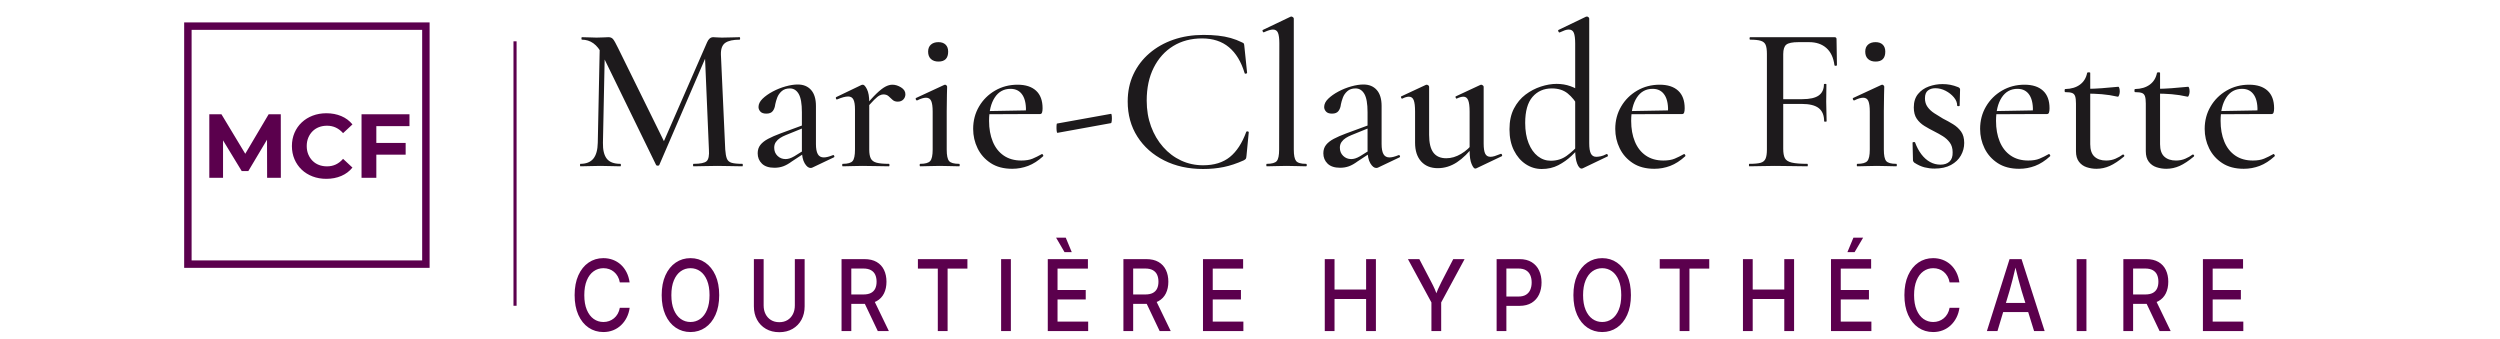
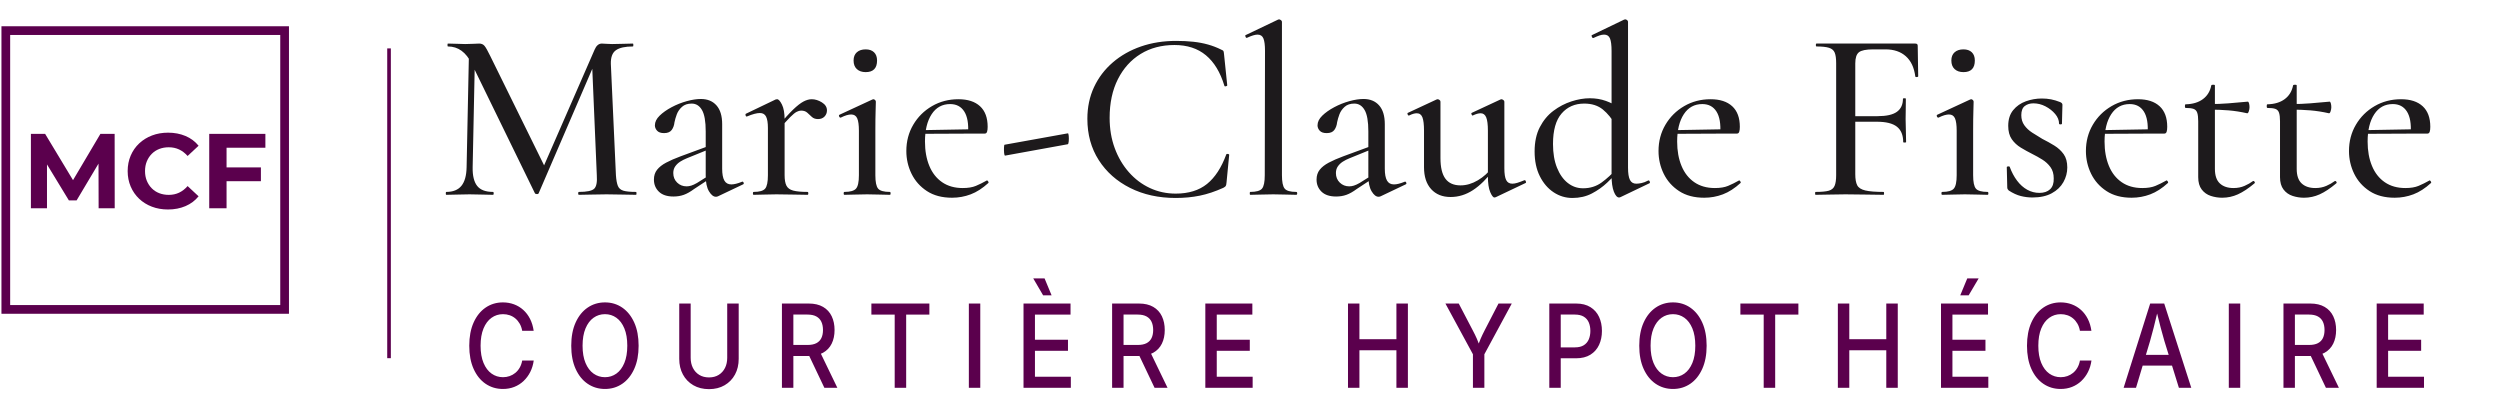
- <svg xmlns="http://www.w3.org/2000/svg" viewBox="0 0 1033 164" width="1033" height="140">
+ <svg xmlns="http://www.w3.org/2000/svg" viewBox="0 0 1033 164" width="1033" height="164">
  <rect x="2.4" y="12.65" width="115.2" height="115.2" fill="none" stroke="#5B004D" stroke-width="3.6" />
  <g transform="translate(60 70.25) scale(1.38) translate(-60 -70.25)">
    <path d="M25.774 81.705V59.431H30.037L39.515 75.159H37.277L46.585 59.431H50.847L50.868 81.705H46.052L46.012 66.847H46.904L39.458 79.35H37.145L29.541 66.847H30.591V81.705ZM66.812 82.069Q64.204 82.069 61.996 81.226Q59.788 80.383 58.172 78.845Q56.555 77.307 55.651 75.191Q54.747 73.075 54.747 70.568Q54.747 68.06 55.651 65.945Q56.555 63.829 58.187 62.292Q59.82 60.754 62.028 59.911Q64.235 59.067 66.844 59.067Q69.702 59.067 72.061 60.061Q74.421 61.054 75.982 62.983L72.693 66.046Q71.537 64.743 70.139 64.093Q68.741 63.442 67.062 63.442Q65.513 63.442 64.213 63.945Q62.914 64.448 61.964 65.409Q61.014 66.369 60.48 67.667Q59.946 68.966 59.946 70.568Q59.946 72.17 60.48 73.469Q61.014 74.768 61.964 75.728Q62.914 76.688 64.213 77.191Q65.513 77.694 67.062 77.694Q68.741 77.694 70.139 77.038Q71.537 76.382 72.693 75.058L75.982 78.121Q74.421 80.052 72.061 81.06Q69.702 82.069 66.812 82.069ZM79.169 81.705V59.431H95.984V63.575H84.358V81.705ZM83.952 73.595V69.47H94.642V73.595Z" fill="#5B004D" />
  </g>
  <rect x="160" y="20" width="1.5" height="128" fill="#5B004D" />
-   <g transform="translate(-12.6 0)">
+   <g transform="translate(-20.6 0)">
    <path d="M213.4 69.1 214.4 20.3 216.9 20.5 215.9 69.1Q215.8 74.3 217.75 76.8Q219.7 79.3 224.3 79.3Q224.6 79.3 224.6 79.9Q224.6 80.5 224.3 80.5Q222.1 80.5 219.8 80.4Q217.5 80.3 214.6 80.3Q211.9 80.3 209.5 80.4Q207.1 80.5 205.0 80.5Q204.8 80.5 204.8 79.9Q204.8 79.3 205.0 79.3Q209.2 79.3 211.25 76.8Q213.3 74.3 213.4 69.1ZM283.4 79.3Q283.6 79.3 283.6 79.9Q283.6 80.5 283.4 80.5Q280.9 80.5 277.8 80.4Q274.7 80.3 271.2 80.3Q267.9 80.3 265.0 80.4Q262.1 80.5 259.8 80.5Q259.5 80.5 259.5 79.9Q259.5 79.3 259.8 79.3Q264.7 79.3 266.1 78.0Q267.5 76.7 267.2 72.4L265.2 25.3L269.1 19.7L243.2 79.8Q243.1 80.2 242.45 80.2Q241.8 80.2 241.6 79.8L215.5 26.3Q212.0 19.2 205.7 19.2Q205.5 19.2 205.5 18.6Q205.5 18.0 205.7 18.0Q207.5 18.0 209.45 18.1Q211.4 18.2 212.8 18.2Q214.7 18.2 216.25 18.1Q217.8 18.0 218.6 18.0Q220.0 18.0 220.8 18.95Q221.6 19.9 223.2 23.2L245.9 69.3L242.2 75.7L266.3 20.5Q266.8 19.3 267.55 18.65Q268.3 18.0 269.3 18.0Q270.0 18.0 271.05 18.1Q272.1 18.2 273.5 18.2Q276.3 18.2 278.2 18.1Q280.1 18.0 282.1 18.0Q282.3 18.0 282.3 18.6Q282.3 19.2 282.1 19.2Q277.3 19.2 275.1 20.75Q272.9 22.3 273.0 26.4L275.1 72.4Q275.3 75.3 275.9 76.8Q276.5 78.3 278.2 78.8Q279.9 79.3 283.4 79.3ZM317.3 81.1Q316.9 81.3 316.4 81.3Q314.9 81.3 313.55 79.05Q312.2 76.8 312.2 72.6V54.3Q312.2 48.1 310.65 45.45Q309.1 42.8 306.4 42.8Q303.9 42.8 302.4 44.15Q300.9 45.5 300.25 47.25Q299.6 49.0 299.3 50.5Q299.1 52.4 298.15 53.7Q297.2 55.0 295.0 55.0Q293.0 55.0 292.1 54.0Q291.2 53.0 291.2 51.8Q291.2 49.7 293.15 47.8Q295.1 45.9 298.1 44.3Q301.1 42.7 304.35 41.8Q307.6 40.9 310.2 40.9Q314.3 40.9 316.65 43.55Q319.0 46.2 319.0 51.3V69.7Q319.0 73.0 319.9 74.6Q320.8 76.2 322.8 76.2Q324.5 76.2 327.2 75.1Q327.6 74.9 327.85 75.45Q328.1 76.0 327.6 76.2ZM298.9 81.2Q294.9 81.2 292.85 79.2Q290.8 77.2 290.8 74.2Q290.8 71.8 292.1 70.15Q293.4 68.5 295.85 67.2Q298.3 65.9 301.8 64.6L313.2 60.4L313.5 61.7L304.4 65.4Q302.9 66.0 301.65 66.8Q300.4 67.6 299.6 68.75Q298.8 69.9 298.8 71.5Q298.8 73.9 300.4 75.45Q302.0 77.0 304.3 77.0Q305.2 77.0 306.2 76.7Q307.2 76.4 308.6 75.6L314.5 71.9L314.7 73.3L307.4 78.1Q305.1 79.8 303.15 80.5Q301.2 81.2 298.9 81.2ZM342.6 53.4 342.0 52.3Q345.8 47.7 348.3 45.3Q350.8 42.9 352.6 41.95Q354.4 41.0 356.0 41.0Q358.1 41.0 360.2 42.3Q362.3 43.6 362.3 45.6Q362.3 47.1 361.3 48.15Q360.3 49.2 358.6 49.2Q357.0 49.2 356.05 48.3Q355.1 47.4 354.15 46.55Q353.2 45.7 351.6 45.7Q350.8 45.7 349.8 46.2Q348.8 46.7 347.15 48.35Q345.5 50.0 342.6 53.4ZM332.0 80.5Q331.7 80.5 331.7 79.9Q331.7 79.3 332.0 79.3Q335.6 79.3 336.75 77.95Q337.9 76.6 337.9 72.4V52.9Q337.9 49.7 337.15 48.2Q336.4 46.7 334.6 46.7Q333.6 46.7 332.3 47.05Q331.0 47.4 329.3 48.1Q328.9 48.3 328.7 47.75Q328.5 47.2 328.8 47.0L341.1 41.1Q341.5 41.0 341.7 41.0Q342.6 41.0 343.7 43.2Q344.8 45.4 344.8 49.5V72.4Q344.8 75.2 345.55 76.7Q346.3 78.2 348.35 78.75Q350.4 79.3 354.3 79.3Q354.6 79.3 354.6 79.9Q354.6 80.5 354.3 80.5Q351.7 80.5 348.4 80.4Q345.1 80.3 341.4 80.3Q338.7 80.3 336.25 80.4Q333.8 80.5 332.0 80.5ZM369.5 80.5Q369.2 80.5 369.2 79.9Q369.2 79.3 369.5 79.3Q373.1 79.3 374.3 77.95Q375.5 76.6 375.5 72.4V54.0Q375.5 50.5 374.8 48.9Q374.1 47.3 372.3 47.3Q371.5 47.3 370.45 47.6Q369.4 47.9 368.0 48.6Q367.6 48.7 367.35 48.15Q367.1 47.6 367.5 47.4L381.1 41.1Q381.4 41.0 381.5 41.0Q381.8 41.0 382.15 41.3Q382.5 41.6 382.5 42.0Q382.5 42.9 382.4 45.9Q382.3 48.9 382.3 53.8V72.4Q382.3 76.6 383.45 77.95Q384.6 79.3 388.3 79.3Q388.6 79.3 388.6 79.9Q388.6 80.5 388.3 80.5Q386.5 80.5 384.05 80.4Q381.6 80.3 378.9 80.3Q376.2 80.3 373.8 80.4Q371.4 80.5 369.5 80.5ZM378.3 29.8Q376.0 29.8 374.65 28.55Q373.3 27.3 373.3 25.0Q373.3 22.8 374.65 21.6Q376.0 20.4 378.3 20.4Q380.5 20.4 381.75 21.6Q383.0 22.8 383.0 25.0Q383.0 29.8 378.3 29.8ZM414.0 81.7Q407.8 81.7 403.6 78.95Q399.4 76.2 397.25 71.8Q395.1 67.4 395.1 62.4Q395.1 56.4 397.95 51.55Q400.8 46.7 405.7 43.85Q410.6 41.0 416.6 41.0Q422.4 41.0 425.55 43.9Q428.7 46.8 428.7 52.4Q428.7 53.7 428.45 54.45Q428.2 55.2 427.5 55.2H420.6Q421.0 49.2 419.05 46.1Q417.1 43.0 413.2 43.0Q408.3 43.0 405.55 47.2Q402.8 51.4 402.8 58.5Q402.8 64.2 404.6 68.55Q406.4 72.9 409.9 75.3Q413.4 77.7 418.4 77.7Q421.7 77.7 423.85 76.8Q426.0 75.9 428.3 74.6Q428.5 74.4 428.85 74.85Q429.2 75.3 429.0 75.6Q425.4 78.9 421.7 80.3Q418.0 81.7 414.0 81.7ZM400.5 55.3 400.4 53.8 422.8 53.4V55.2ZM435.9 64.3Q435.6 64.3 435.5 63.2Q435.4 62.1 435.45 60.95Q435.5 59.8 435.7 59.8L461.8 55.1Q462.1 55.0 462.2 56.15Q462.3 57.3 462.2 58.4Q462.1 59.5 461.8 59.6ZM506.6 16.9Q510.4 16.9 513.65 17.25Q516.9 17.6 519.75 18.4Q522.6 19.2 525.2 20.5Q526.0 20.8 526.15 21.15Q526.3 21.5 526.4 22.7L527.7 35.3Q527.7 35.5 527.15 35.65Q526.6 35.8 526.5 35.4Q524.0 27.1 518.9 22.85Q513.8 18.6 505.9 18.6Q497.9 18.6 491.9 22.3Q485.9 26.0 482.5 32.75Q479.1 39.5 479.1 48.7Q479.1 55.5 481.2 61.2Q483.3 66.9 487.05 71.15Q490.8 75.4 495.75 77.7Q500.7 80.0 506.4 80.0Q514.4 80.0 519.35 76.0Q524.3 72.0 527.3 63.8Q527.5 63.5 528.0 63.6Q528.5 63.7 528.5 64.0L527.4 75.4Q527.3 76.6 527.05 76.9Q526.8 77.2 526.1 77.6Q521.0 79.9 516.35 80.85Q511.7 81.8 506.4 81.8Q495.8 81.8 487.55 77.65Q479.3 73.5 474.6 66.15Q469.9 58.8 469.9 49.1Q469.9 41.9 472.65 36.0Q475.4 30.1 480.4 25.8Q485.4 21.5 492.05 19.2Q498.7 16.9 506.6 16.9ZM537.2 80.5Q537 80.5 537 79.9Q537 79.3 537.2 79.3Q540.9 79.3 542.05 77.95Q543.2 76.6 543.2 72.4L543.3 21.0Q543.3 17.5 542.65 15.9Q542 14.3 540.2 14.3Q538.7 14.3 535.9 15.6Q535.5 15.8 535.25 15.2Q535 14.6 535.3 14.5L548.7 8.1Q548.9 8.0 549.1 8.0Q549.4 8.0 549.85 8.3Q550.3 8.6 550.3 9.0V72.4Q550.3 76.5 551.4 77.9Q552.5 79.3 556.2 79.3Q556.6 79.3 556.6 79.9Q556.6 80.5 556.2 80.5Q554.4 80.5 551.95 80.4Q549.5 80.3 546.7 80.3Q544 80.3 541.55 80.4Q539.1 80.5 537.2 80.5ZM591.1 81.1Q590.7 81.3 590.2 81.3Q588.7 81.3 587.35 79.05Q586.0 76.8 586.0 72.6V54.3Q586.0 48.1 584.45 45.45Q582.9 42.8 580.2 42.8Q577.7 42.8 576.2 44.15Q574.7 45.5 574.05 47.25Q573.4 49.0 573.1 50.5Q572.9 52.4 571.95 53.7Q571.0 55.0 568.8 55.0Q566.8 55.0 565.9 54.0Q565.0 53.0 565.0 51.8Q565.0 49.7 566.95 47.8Q568.9 45.9 571.9 44.3Q574.9 42.7 578.15 41.8Q581.4 40.9 584.0 40.9Q588.1 40.9 590.45 43.55Q592.8 46.2 592.8 51.3V69.7Q592.8 73.0 593.7 74.6Q594.6 76.2 596.6 76.2Q598.3 76.2 601.0 75.1Q601.4 74.9 601.65 75.45Q601.9 76.0 601.4 76.2ZM572.7 81.2Q568.7 81.2 566.65 79.2Q564.6 77.2 564.6 74.2Q564.6 71.8 565.9 70.15Q567.2 68.5 569.65 67.2Q572.1 65.9 575.6 64.6L587.0 60.4L587.3 61.7L578.2 65.4Q576.7 66.0 575.45 66.8Q574.2 67.6 573.4 68.75Q572.6 69.9 572.6 71.5Q572.6 73.9 574.2 75.45Q575.8 77.0 578.1 77.0Q579.0 77.0 580.0 76.7Q581.0 76.4 582.4 75.6L588.3 71.9L588.5 73.3L581.2 78.1Q578.9 79.8 576.95 80.5Q575.0 81.2 572.7 81.2ZM620.0 81.4Q614.9 81.4 611.95 78.15Q609.0 74.9 609.0 69.1V54.0Q609.0 50.2 608.35 48.5Q607.7 46.8 606.0 46.8Q604.7 46.8 602.9 47.7Q602.5 47.9 602.25 47.3Q602.0 46.7 602.4 46.6L614.2 41.1Q614.4 41.0 614.6 41.0Q615.0 41.0 615.4 41.3Q615.8 41.6 615.8 42.0V65.3Q615.8 71.1 617.85 73.85Q619.9 76.6 624.1 76.6Q627.7 76.6 631.25 74.5Q634.8 72.4 637.3 69.0L637.8 70.1Q633.6 75.7 629.25 78.55Q624.9 81.4 620.0 81.4ZM642.2 42.0V69.5Q642.2 72.9 642.95 74.4Q643.7 75.9 645.5 75.9Q646.4 75.9 647.55 75.55Q648.7 75.2 650.4 74.5Q650.8 74.3 651.05 74.85Q651.3 75.4 651.0 75.6L638.6 81.5Q638.4 81.6 638.1 81.6Q637.3 81.6 636.35 79.35Q635.4 77.1 635.4 72.9V54.0Q635.4 50.2 634.7 48.5Q634.0 46.8 632.4 46.8Q631.1 46.8 629.2 47.7Q628.9 47.9 628.65 47.3Q628.4 46.7 628.8 46.6L640.6 41.1Q640.8 41.0 641.0 41.0Q641.3 41.0 641.75 41.3Q642.2 41.6 642.2 42.0ZM670.3 81.8Q666.1 81.8 662.55 79.45Q659.0 77.1 656.85 72.8Q654.7 68.5 654.7 62.6Q654.7 56.7 656.85 52.55Q659.0 48.4 662.45 45.8Q665.9 43.2 669.9 41.9Q673.9 40.6 677.5 40.6Q681.1 40.6 684.15 41.7Q687.2 42.8 689.8 44.6L688.2 51.8Q685.9 47.7 682.9 45.25Q679.9 42.8 675.2 42.8Q669.4 42.8 665.85 46.9Q662.3 51.0 662.3 59.5Q662.3 65.2 663.95 69.3Q665.6 73.4 668.4 75.6Q671.2 77.8 674.7 77.8Q679.1 77.8 682.4 75.4Q685.7 73.0 688.7 69.6L689.6 70.4Q687.5 72.8 684.7 75.45Q681.9 78.1 678.35 79.95Q674.8 81.8 670.3 81.8ZM693.3 9.0V69.3Q693.3 72.8 694.1 74.35Q694.9 75.9 696.7 75.9Q697.6 75.9 698.85 75.65Q700.1 75.4 701.6 74.6Q702.0 74.4 702.25 74.95Q702.5 75.5 702.2 75.7L690.3 81.4Q689.9 81.6 689.6 81.6Q688.4 81.6 687.45 79.2Q686.5 76.8 686.5 72.4V21.1Q686.5 17.5 685.85 15.9Q685.2 14.3 683.4 14.3Q682.5 14.3 681.5 14.65Q680.5 15.0 679.0 15.7Q678.6 15.8 678.35 15.2Q678.1 14.6 678.4 14.5L691.7 8.1Q691.9 8.0 692.2 8.0Q692.5 8.0 692.9 8.3Q693.3 8.6 693.3 9.0ZM724.8 81.7Q718.6 81.7 714.4 78.95Q710.2 76.2 708.05 71.8Q705.9 67.4 705.9 62.4Q705.9 56.4 708.75 51.55Q711.6 46.7 716.5 43.85Q721.4 41.0 727.4 41.0Q733.2 41.0 736.35 43.9Q739.5 46.8 739.5 52.4Q739.5 53.7 739.25 54.45Q739 55.2 738.3 55.2H731.4Q731.8 49.2 729.85 46.1Q727.9 43.0 724 43.0Q719.1 43.0 716.35 47.2Q713.6 51.4 713.6 58.5Q713.6 64.2 715.4 68.55Q717.2 72.9 720.7 75.3Q724.2 77.7 729.2 77.7Q732.5 77.7 734.65 76.8Q736.8 75.9 739.1 74.6Q739.3 74.4 739.65 74.85Q740 75.3 739.8 75.6Q736.2 78.9 732.5 80.3Q728.8 81.7 724.8 81.7ZM711.3 55.3 711.2 53.8 733.6 53.4V55.2ZM770.8 80.5Q770.6 80.5 770.6 79.9Q770.6 79.3 770.8 79.3Q774.5 79.3 776.25 78.8Q778.0 78.3 778.65 76.8Q779.3 75.3 779.3 72.4V26.1Q779.3 23.2 778.7 21.75Q778.1 20.3 776.35 19.75Q774.6 19.2 771.2 19.2Q770.9 19.2 770.9 18.6Q770.9 18.0 771.2 18.0H812.0Q813.0 18.0 813.0 18.9L813.2 31.5Q813.2 31.8 812.65 31.85Q812.1 31.9 812.0 31.6Q811.3 26.1 808.1 23.25Q804.9 20.4 799.7 20.4H794.6Q790.2 20.4 788.7 21.6Q787.2 22.8 787.2 26.2V72.0Q787.2 75.0 788.0 76.55Q788.8 78.1 791.35 78.7Q793.9 79.3 798.9 79.3Q799.1 79.3 799.1 79.9Q799.1 80.5 798.9 80.5Q795.6 80.5 791.75 80.4Q787.9 80.3 783.1 80.3Q779.7 80.3 776.5 80.4Q773.3 80.5 770.8 80.5ZM807.0 58.7Q807.0 54.4 804.4 52.35Q801.8 50.3 796.1 50.3H783.4V48.0H796.4Q801.9 48.0 804.4 46.2Q806.9 44.4 806.9 40.8Q806.9 40.6 807.5 40.6Q808.1 40.6 808.1 40.8Q808.1 43.9 808.05 45.6Q808.0 47.3 808.0 49.2Q808.0 51.5 808.1 53.8Q808.2 56.1 808.2 58.7Q808.2 58.9 807.6 58.9Q807.0 58.9 807.0 58.7ZM823.1 80.5Q822.8 80.5 822.8 79.9Q822.8 79.3 823.1 79.3Q826.7 79.3 827.9 77.95Q829.1 76.6 829.1 72.4V54.0Q829.1 50.5 828.4 48.9Q827.7 47.3 825.9 47.3Q825.1 47.3 824.05 47.6Q823.0 47.9 821.6 48.6Q821.2 48.7 820.95 48.15Q820.7 47.6 821.1 47.4L834.7 41.1Q835.0 41.0 835.1 41.0Q835.4 41.0 835.75 41.3Q836.1 41.6 836.1 42.0Q836.1 42.9 836.0 45.9Q835.9 48.9 835.9 53.8V72.4Q835.9 76.6 837.05 77.95Q838.2 79.3 841.9 79.3Q842.2 79.3 842.2 79.9Q842.2 80.5 841.9 80.5Q840.1 80.5 837.65 80.4Q835.2 80.3 832.5 80.3Q829.8 80.3 827.4 80.4Q825.0 80.5 823.1 80.5ZM831.9 29.8Q829.6 29.8 828.25 28.55Q826.9 27.3 826.9 25.0Q826.9 22.8 828.25 21.6Q829.6 20.4 831.9 20.4Q834.1 20.4 835.35 21.6Q836.6 22.8 836.6 25.0Q836.6 29.8 831.9 29.8ZM855.8 47.6Q855.8 50.0 857.05 51.75Q858.3 53.5 860.3 54.8Q862.3 56.1 864.5 57.4Q867.1 58.7 869.45 60.15Q871.8 61.6 873.3 63.7Q874.8 65.8 874.8 69.2Q874.8 72.4 873.2 75.25Q871.6 78.1 868.4 79.85Q865.2 81.6 860.4 81.6Q858.0 81.6 855.6 81.0Q853.2 80.4 850.6 78.7Q850.4 78.5 850.2 78.2Q850.0 77.9 850.0 77.5L849.8 69.1Q849.8 68.8 850.35 68.75Q850.9 68.7 851.0 68.9Q852.2 72.2 854.05 74.65Q855.9 77.1 858.25 78.4Q860.6 79.7 863.3 79.7Q866.1 79.7 867.7 78.2Q869.3 76.7 869.2 73.7Q869.2 70.9 867.85 69.05Q866.5 67.2 864.5 65.95Q862.5 64.7 860.3 63.6Q857.9 62.4 855.6 61.0Q853.3 59.6 851.85 57.5Q850.4 55.4 850.4 52.0Q850.4 48.0 852.45 45.5Q854.5 43.0 857.7 41.85Q860.9 40.7 864.3 40.7Q866.3 40.7 868.1 41.05Q869.9 41.4 871.9 42.2Q872.8 42.6 872.8 43.3Q872.8 45.1 872.7 47.0Q872.6 48.9 872.6 51.1Q872.6 51.4 872.0 51.4Q871.4 51.4 871.4 51.1Q871.4 49.0 869.8 47.1Q868.2 45.2 865.8 43.95Q863.4 42.7 860.8 42.7Q858.7 42.7 857.25 43.8Q855.8 44.9 855.8 47.6ZM901.4 81.7Q895.2 81.7 891.0 78.95Q886.8 76.2 884.65 71.8Q882.5 67.4 882.5 62.4Q882.5 56.4 885.35 51.55Q888.2 46.7 893.1 43.85Q898.0 41.0 904.0 41.0Q909.8 41.0 912.95 43.9Q916.1 46.8 916.1 52.4Q916.1 53.7 915.85 54.45Q915.6 55.2 914.9 55.2H908.0Q908.4 49.2 906.45 46.1Q904.5 43.0 900.6 43.0Q895.7 43.0 892.95 47.2Q890.2 51.4 890.2 58.5Q890.2 64.2 892.0 68.55Q893.8 72.9 897.3 75.3Q900.8 77.7 905.8 77.7Q909.1 77.7 911.25 76.8Q913.4 75.9 915.7 74.6Q915.9 74.4 916.25 74.85Q916.6 75.3 916.4 75.6Q912.8 78.9 909.1 80.3Q905.4 81.7 901.4 81.7ZM887.9 55.3 887.8 53.8 910.2 53.4V55.2ZM938.8 81.7Q936.4 81.7 934.1 80.95Q931.8 80.2 930.35 78.3Q928.9 76.4 928.9 73.2V50.1Q928.9 47.8 928.5 46.6Q928.1 45.4 927.0 45.0Q925.9 44.6 923.7 44.6Q923.4 44.6 923.4 43.85Q923.4 43.1 923.7 43.1Q928.1 43.0 930.85 40.95Q933.6 38.9 934.3 35.3Q934.4 35.0 935.1 35.0Q935.8 35.0 935.8 35.3V69.8Q935.8 73.9 937.85 75.8Q939.9 77.7 943.5 77.7Q946.0 77.7 948.05 76.8Q950.1 75.9 951.4 74.9Q951.8 74.6 952.15 75.05Q952.5 75.5 952.1 75.8Q948.4 78.9 945.3 80.3Q942.2 81.7 938.8 81.7ZM949.1 46.8Q945.1 45.9 941.4 45.6Q937.7 45.3 933.6 45.3V43.0Q937.6 43.0 941.35 42.7Q945.1 42.4 949.4 42.0Q949.7 42.0 949.9 42.7Q950.1 43.4 950.1 44.3Q950.1 45.1 949.8 46.0Q949.5 46.9 949.1 46.8ZM972.6 81.7Q970.2 81.7 967.9 80.95Q965.6 80.2 964.15 78.3Q962.7 76.4 962.7 73.2V50.1Q962.7 47.8 962.3 46.6Q961.9 45.4 960.8 45.0Q959.7 44.6 957.5 44.6Q957.2 44.6 957.2 43.85Q957.2 43.1 957.5 43.1Q961.9 43.0 964.65 40.95Q967.4 38.9 968.1 35.3Q968.2 35.0 968.9 35.0Q969.6 35.0 969.6 35.3V69.8Q969.6 73.9 971.65 75.8Q973.7 77.7 977.3 77.7Q979.8 77.7 981.85 76.8Q983.9 75.9 985.2 74.9Q985.6 74.6 985.95 75.05Q986.3 75.5 985.9 75.8Q982.2 78.9 979.1 80.3Q976 81.7 972.6 81.7ZM982.9 46.8Q978.9 45.9 975.2 45.6Q971.5 45.3 967.4 45.3V43.0Q971.4 43.0 975.15 42.7Q978.9 42.4 983.2 42.0Q983.5 42.0 983.7 42.7Q983.9 43.4 983.9 44.3Q983.9 45.1 983.6 46.0Q983.3 46.9 982.9 46.8ZM1010.1 81.7Q1003.9 81.7 999.7 78.95Q995.5 76.2 993.35 71.8Q991.2 67.4 991.2 62.4Q991.2 56.4 994.05 51.55Q996.9 46.7 1001.8 43.85Q1006.7 41.0 1012.7 41.0Q1018.5 41.0 1021.65 43.9Q1024.8 46.8 1024.8 52.4Q1024.8 53.7 1024.55 54.45Q1024.3 55.2 1023.6 55.2H1016.7Q1017.1 49.2 1015.15 46.1Q1013.2 43.0 1009.3 43.0Q1004.4 43.0 1001.65 47.2Q998.9 51.4 998.9 58.5Q998.9 64.2 1000.7 68.55Q1002.5 72.9 1006.0 75.3Q1009.5 77.7 1014.5 77.7Q1017.8 77.7 1019.95 76.8Q1022.1 75.9 1024.4 74.6Q1024.6 74.4 1024.95 74.85Q1025.3 75.3 1025.1 75.6Q1021.5 78.9 1017.8 80.3Q1014.1 81.7 1010.1 81.7ZM996.6 55.3 996.5 53.8 1018.9 53.4V55.2Z" fill="#1D1A1C" />
  </g>
-   <g transform="translate(189.6 160.8) scale(2.02 2.28) translate(-202.66 -132.74)">
+   <g transform="translate(193.9 160.8) scale(2.02 2.28) translate(-202.66 -132.74)">
    <path d="M209.539 132.705Q207.56 132.705 206.001 131.767Q204.443 130.829 203.551 129.07Q202.659 127.312 202.659 124.871Q202.659 122.42 203.551 120.662Q204.443 118.903 206.001 117.96Q207.56 117.017 209.539 117.017Q210.749 117.017 211.81 117.365Q212.872 117.714 213.707 118.38Q214.543 119.047 215.092 120Q215.64 120.954 215.835 122.164H213.487Q213.343 121.436 212.979 120.877Q212.615 120.318 212.092 119.929Q211.569 119.539 210.923 119.344Q210.277 119.149 209.56 119.149Q208.247 119.149 207.206 119.811Q206.166 120.472 205.571 121.749Q204.976 123.025 204.976 124.871Q204.976 126.717 205.581 127.993Q206.186 129.27 207.222 129.921Q208.257 130.572 209.56 130.572Q210.277 130.572 210.918 130.372Q211.559 130.172 212.087 129.788Q212.615 129.403 212.979 128.839Q213.343 128.275 213.487 127.558H215.845Q215.671 128.686 215.138 129.624Q214.604 130.562 213.774 131.259Q212.943 131.957 211.872 132.331Q210.8 132.705 209.539 132.705ZM230.421 132.705Q228.442 132.705 226.878 131.767Q225.314 130.829 224.417 129.07Q223.52 127.312 223.52 124.871Q223.52 122.42 224.417 120.662Q225.314 118.903 226.878 117.96Q228.442 117.017 230.421 117.017Q232.4 117.017 233.953 117.96Q235.507 118.903 236.404 120.662Q237.301 122.42 237.301 124.871Q237.301 127.312 236.404 129.07Q235.507 130.829 233.953 131.767Q232.4 132.705 230.421 132.705ZM230.421 130.572Q231.723 130.572 232.754 129.921Q233.784 129.27 234.384 127.993Q234.984 126.717 234.984 124.871Q234.984 123.005 234.384 121.728Q233.784 120.452 232.754 119.801Q231.723 119.149 230.421 119.149Q229.108 119.149 228.073 119.806Q227.037 120.462 226.437 121.739Q225.837 123.015 225.837 124.871Q225.837 126.717 226.437 127.988Q227.037 129.26 228.073 129.916Q229.108 130.572 230.421 130.572ZM251.703 132.736Q249.867 132.736 248.493 132.028Q247.119 131.321 246.366 130.085Q245.612 128.85 245.612 127.25V117.222H247.95V127.055Q247.95 128.091 248.406 128.891Q248.862 129.69 249.703 130.152Q250.544 130.613 251.703 130.613Q252.851 130.613 253.687 130.152Q254.523 129.69 254.974 128.891Q255.425 128.091 255.425 127.055V117.222H257.773V127.25Q257.773 128.85 257.019 130.085Q256.266 131.321 254.897 132.028Q253.528 132.736 251.703 132.736ZM266.617 132.5V117.222H272.092Q273.856 117.222 275.035 117.832Q276.214 118.442 276.799 119.529Q277.383 120.616 277.383 122.021Q277.383 123.436 276.794 124.497Q276.204 125.558 275.025 126.143Q273.846 126.727 272.072 126.727H267.96V124.728H271.846Q272.974 124.728 273.666 124.405Q274.359 124.082 274.687 123.477Q275.015 122.872 275.015 122.021Q275.015 121.159 274.687 120.534Q274.359 119.908 273.661 119.565Q272.964 119.221 271.826 119.221H268.955V132.5ZM275.302 132.5 271.6 125.599H274.194L277.958 132.5ZM284.915 119.231V117.222H296.778V119.231H292.031V132.5H289.683V119.231ZM307.191 117.222V132.5H304.853V117.222ZM316.035 132.5V117.222H325.653V119.231H318.373V123.784H325.13V125.784H318.373V130.49H325.715V132.5ZM320.044 115.735 318.024 112.669H320.342L321.777 115.735ZM334.158 132.5V117.222H339.634Q341.398 117.222 342.577 117.832Q343.756 118.442 344.341 119.529Q344.925 120.616 344.925 122.021Q344.925 123.436 344.335 124.497Q343.746 125.558 342.567 126.143Q341.387 126.727 339.614 126.727H335.502V124.728H339.388Q340.516 124.728 341.208 124.405Q341.9 124.082 342.228 123.477Q342.556 122.872 342.556 122.021Q342.556 121.159 342.228 120.534Q341.9 119.908 341.203 119.565Q340.506 119.221 339.367 119.221H336.496V132.5ZM342.844 132.5 339.142 125.599H341.736L345.499 132.5ZM353.225 132.5V117.222H362.844V119.231H355.563V123.784H362.321V125.784H355.563V130.49H362.905V132.5ZM382.408 132.5V117.222H384.746V123.682H392.313V117.222H394.661V132.5H392.313V125.691H384.746V132.5ZM407.965 132.5V126.419L402.336 117.222H405.063L407.935 122.092Q408.416 122.892 408.78 123.63Q409.144 124.369 409.534 125.456H408.786Q409.175 124.348 409.539 123.605Q409.903 122.861 410.354 122.092L413.195 117.222H415.912L410.303 126.419V132.5ZM423.587 132.5V117.222H429.062Q430.826 117.222 432.005 117.878Q433.185 118.534 433.769 119.652Q434.353 120.77 434.353 122.185Q434.353 123.6 433.764 124.722Q433.174 125.845 431.995 126.496Q430.816 127.147 429.042 127.147H425.299V125.168H428.816Q429.944 125.168 430.642 124.779Q431.339 124.389 431.662 123.712Q431.985 123.036 431.985 122.185Q431.985 121.323 431.662 120.652Q431.339 119.98 430.636 119.601Q429.934 119.221 428.796 119.221H425.925V132.5ZM448.888 132.705Q446.909 132.705 445.345 131.767Q443.782 130.829 442.885 129.07Q441.987 127.312 441.987 124.871Q441.987 122.42 442.885 120.662Q443.782 118.903 445.345 117.96Q446.909 117.017 448.888 117.017Q450.867 117.017 452.421 117.96Q453.974 118.903 454.871 120.662Q455.769 122.42 455.769 124.871Q455.769 127.312 454.871 129.07Q453.974 130.829 452.421 131.767Q450.867 132.705 448.888 132.705ZM448.888 130.572Q450.19 130.572 451.221 129.921Q452.251 129.27 452.851 127.993Q453.451 126.717 453.451 124.871Q453.451 123.005 452.851 121.728Q452.251 120.452 451.221 119.801Q450.19 119.149 448.888 119.149Q447.576 119.149 446.54 119.806Q445.504 120.462 444.905 121.739Q444.305 123.015 444.305 124.871Q444.305 126.717 444.905 127.988Q445.504 129.26 446.54 129.916Q447.576 130.572 448.888 130.572ZM462.674 119.231V117.222H474.538V119.231H469.791V132.5H467.442V119.231ZM482.613 132.5V117.222H484.951V123.682H492.518V117.222H494.866V132.5H492.518V125.691H484.951V132.5ZM503.71 132.5V117.222H513.328V119.231H506.048V123.784H512.805V125.784H506.048V130.49H513.39V132.5ZM507.648 115.735 509.083 112.669H511.411L509.37 115.735ZM528.181 132.705Q526.202 132.705 524.643 131.767Q523.085 130.829 522.193 129.07Q521.3 127.312 521.3 124.871Q521.3 122.42 522.193 120.662Q523.085 118.903 524.643 117.96Q526.202 117.017 528.181 117.017Q529.391 117.017 530.452 117.365Q531.513 117.714 532.349 118.38Q533.185 119.047 533.733 120Q534.282 120.954 534.477 122.164H532.129Q531.985 121.436 531.621 120.877Q531.257 120.318 530.734 119.929Q530.211 119.539 529.565 119.344Q528.919 119.149 528.201 119.149Q526.889 119.149 525.848 119.811Q524.807 120.472 524.213 121.749Q523.618 123.025 523.618 124.871Q523.618 126.717 524.223 127.993Q524.828 129.27 525.863 129.921Q526.899 130.572 528.201 130.572Q528.919 130.572 529.56 130.372Q530.201 130.172 530.729 129.788Q531.257 129.403 531.621 128.839Q531.985 128.275 532.129 127.558H534.487Q534.313 128.686 533.779 129.624Q533.246 130.562 532.416 131.259Q531.585 131.957 530.514 132.331Q529.442 132.705 528.181 132.705ZM541.065 132.5 546.499 117.222H549.37L554.907 132.5H552.375L549.401 124Q549.052 122.964 548.637 121.559Q548.222 120.154 547.678 118.186H548.15Q547.627 120.175 547.212 121.595Q546.797 123.015 546.479 124L543.597 132.5ZM544.008 128.47V126.522H551.954V128.47ZM564.92 117.222V132.5H562.582V117.222ZM573.764 132.5V117.222H579.24Q581.003 117.222 582.182 117.832Q583.362 118.442 583.946 119.529Q584.531 120.616 584.531 122.021Q584.531 123.436 583.941 124.497Q583.351 125.558 582.172 126.143Q580.993 126.727 579.219 126.727H575.107V124.728H578.993Q580.121 124.728 580.814 124.405Q581.506 124.082 581.834 123.477Q582.162 122.872 582.162 122.021Q582.162 121.159 581.834 120.534Q581.506 119.908 580.808 119.565Q580.111 119.221 578.973 119.221H576.102V132.5ZM582.449 132.5 578.747 125.599H581.342L585.105 132.5ZM592.831 132.5V117.222H602.449V119.231H595.169V123.784H601.926V125.784H595.169V130.49H602.511V132.5Z" fill="#5B004D" />
  </g>
</svg>
